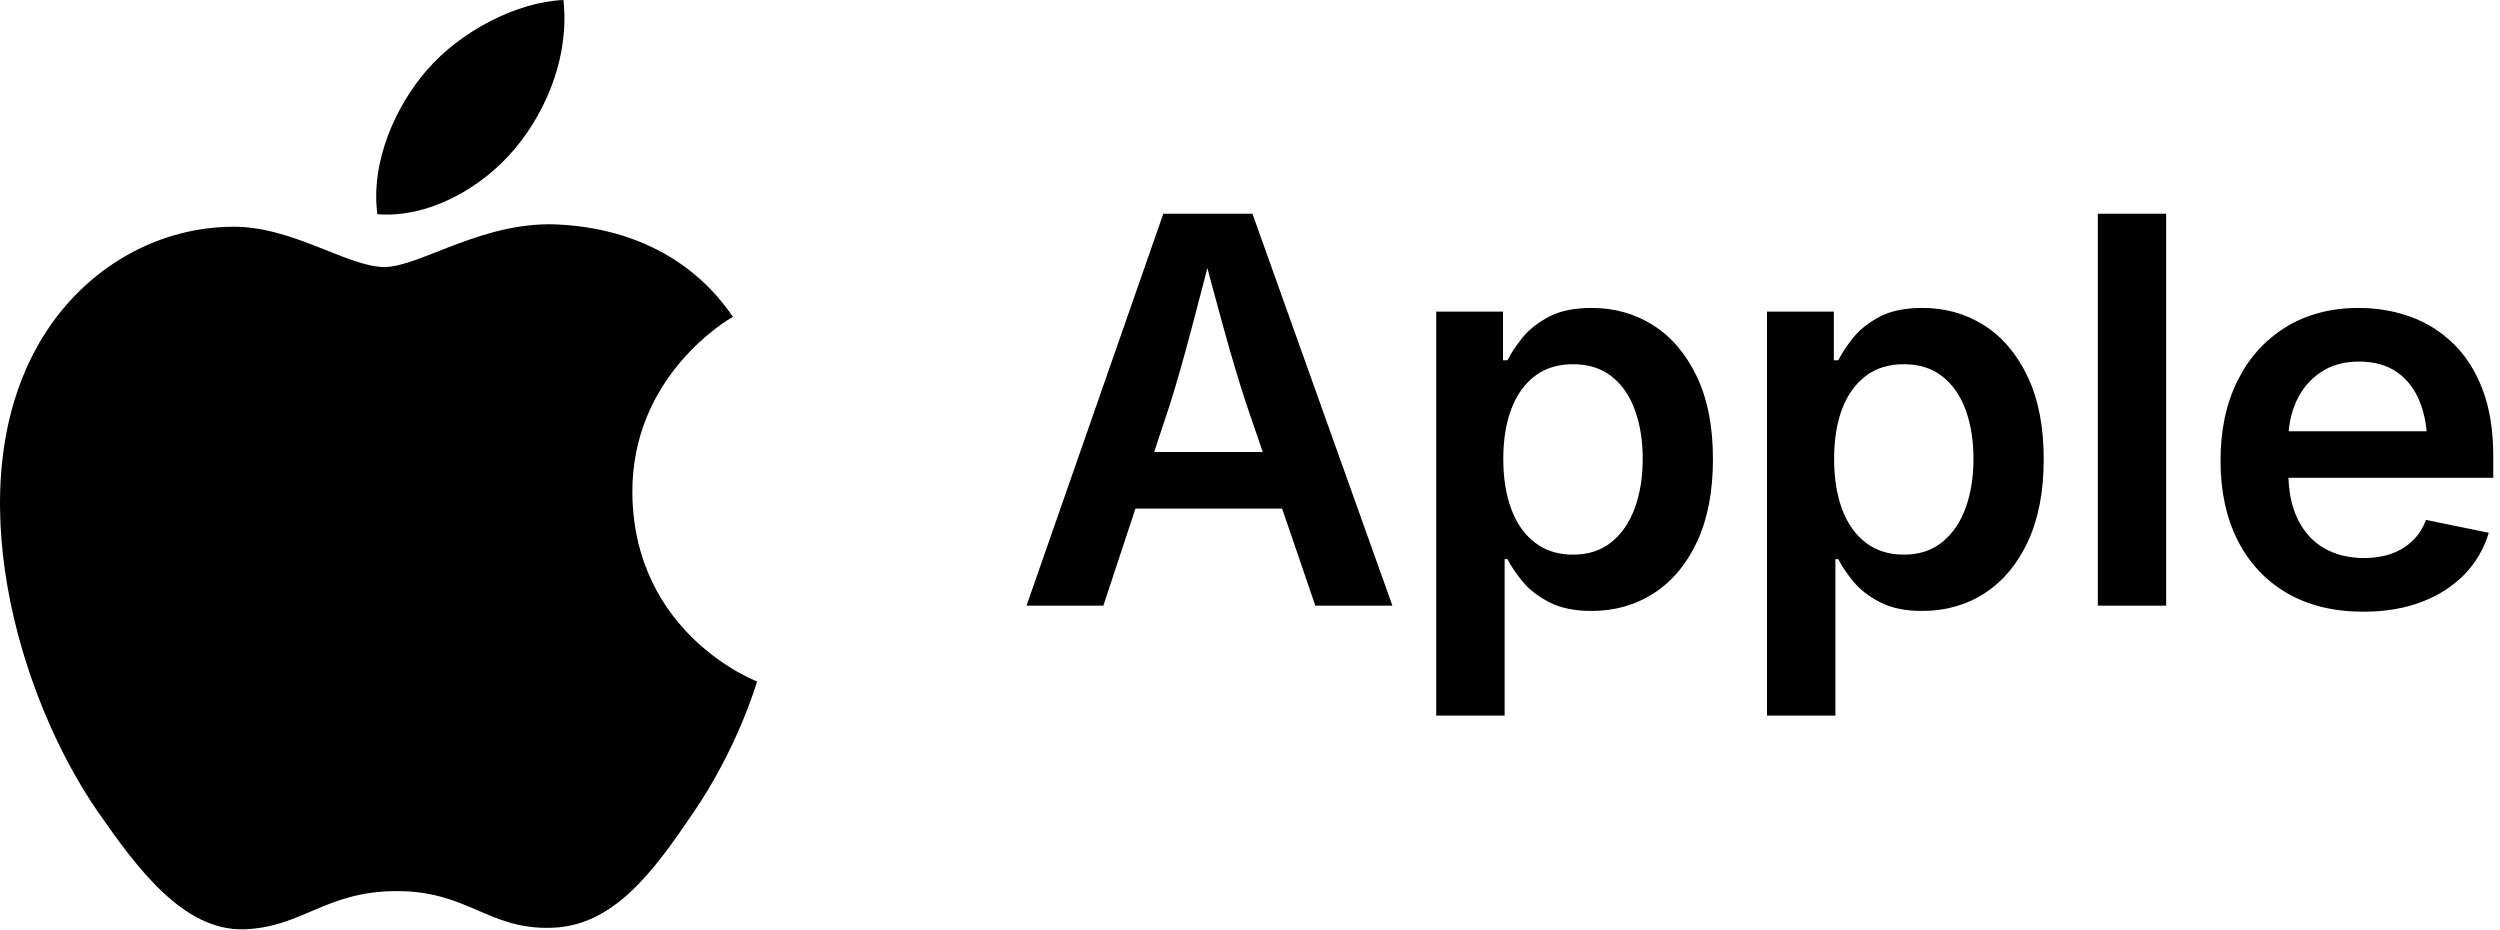
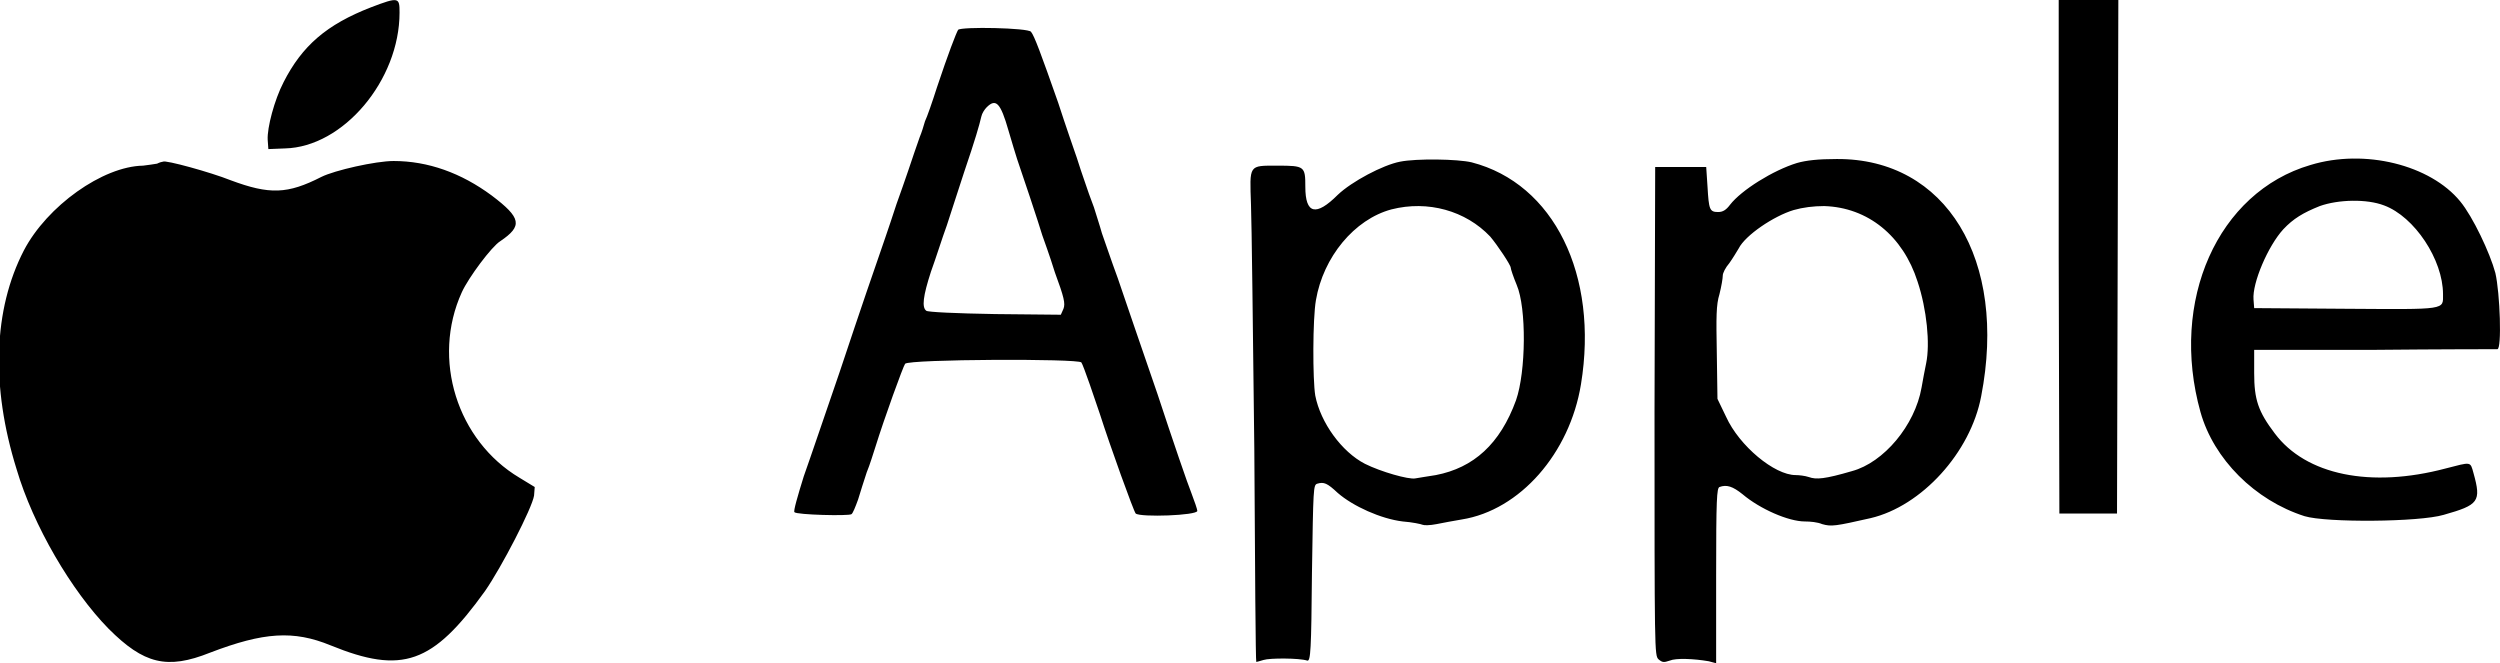
- <svg xmlns="http://www.w3.org/2000/svg" viewBox="0 0 269 100" fill="#000">
-   <path transform="translate(-9.27 -0.00) scale(4.16664)" d="M12.152 6.896c-.948 0-2.415-1.078-3.96-1.04-2.04.027-3.91 1.183-4.961 3.014-2.117 3.675-.546 9.103 1.519 12.09 1.013 1.454 2.208 3.09 3.792 3.039 1.52-.065 2.09-.987 3.935-.987 1.831 0 2.35.987 3.96.948 1.637-.026 2.676-1.48 3.676-2.948 1.156-1.688 1.636-3.325 1.662-3.415-.039-.013-3.182-1.221-3.22-4.857-.026-3.04 2.48-4.494 2.597-4.559-1.429-2.09-3.623-2.324-4.39-2.376-2-.156-3.675 1.09-4.61 1.09zM15.53 3.83c.843-1.012 1.4-2.427 1.245-3.83-1.207.052-2.662.805-3.532 1.818-.78.896-1.454 2.338-1.273 3.714 1.338.104 2.715-.688 3.559-1.701" />
-   <path transform="translate(109.04 65.17) scale(0.57965)" d="M16.70 0L2.44 0L27.83-72.75L44.38-72.75L70.36 0L56.05 0L43.12-37.79Q41.21-43.65 39.16-51.05Q37.11-58.45 34.62-67.87L34.62-67.87L37.35-67.87Q34.91-58.35 32.93-50.90Q30.96-43.46 29.20-37.79L29.20-37.79L16.70 0ZM55.57-18.02L17.24-18.02L17.24-28.52L55.57-28.52L55.57-18.02Z M91.19 20.41L78.49 20.41L78.49-54.59L90.89-54.59L90.89-45.56L91.72-45.56Q92.70-47.51 94.51-49.76Q96.31-52.00 99.42-53.64Q102.52-55.27 107.35-55.27L107.35-55.27Q113.70-55.27 118.78-52.05Q123.85-48.83 126.86-42.55Q129.86-36.28 129.86-27.20L129.86-27.20Q129.86-18.21 126.93-11.91Q124-5.62 118.90-2.32Q113.79 0.98 107.30 0.98L107.30 0.98Q102.66 0.98 99.54-0.61Q96.41-2.20 94.56-4.44Q92.70-6.69 91.72-8.64L91.72-8.64L91.19-8.64L91.19 20.41ZM103.88-9.47L103.88-9.47Q108.13-9.47 111.01-11.79Q113.89-14.11 115.36-18.14Q116.82-22.17 116.82-27.25L116.82-27.25Q116.82-32.32 115.38-36.30Q113.94-40.28 111.06-42.55Q108.18-44.82 103.88-44.82L103.88-44.82Q99.68-44.82 96.80-42.63Q93.92-40.43 92.43-36.50Q90.94-32.57 90.94-27.25L90.94-27.25Q90.94-21.92 92.43-17.92Q93.92-13.92 96.83-11.69Q99.73-9.47 103.88-9.47Z M152.59 20.41L139.89 20.41L139.89-54.59L152.30-54.59L152.30-45.56L153.13-45.56Q154.10-47.51 155.91-49.76Q157.72-52.00 160.82-53.64Q163.92-55.27 168.75-55.27L168.75-55.27Q175.10-55.27 180.18-52.05Q185.26-48.83 188.26-42.55Q191.26-36.28 191.26-27.20L191.26-27.20Q191.26-18.21 188.33-11.91Q185.40-5.62 180.30-2.32Q175.20 0.98 168.70 0.98L168.70 0.98Q164.06 0.98 160.94-0.61Q157.81-2.20 155.96-4.44Q154.10-6.69 153.13-8.64L153.13-8.64L152.59-8.64L152.59 20.41ZM165.29-9.47L165.29-9.47Q169.53-9.47 172.41-11.79Q175.29-14.11 176.76-18.14Q178.22-22.17 178.22-27.25L178.22-27.25Q178.22-32.32 176.78-36.30Q175.34-40.28 172.46-42.55Q169.58-44.82 165.29-44.82L165.29-44.82Q161.09-44.82 158.21-42.63Q155.32-40.43 153.83-36.50Q152.35-32.57 152.35-27.25L152.35-27.25Q152.35-21.92 153.83-17.92Q155.32-13.92 158.23-11.69Q161.13-9.47 165.29-9.47Z M201.30-72.75L213.99-72.75L213.99 0L201.30 0L201.30-72.75Z M250.59 1.12L250.59 1.12Q242.34 1.12 236.41-2.34Q230.47-5.81 227.27-12.11Q224.08-18.41 224.08-26.95L224.08-26.95Q224.08-35.40 227.23-41.75Q230.38-48.10 236.16-51.68Q241.95-55.27 249.76-55.27L249.76-55.27Q254.74-55.27 259.26-53.66Q263.77-52.05 267.26-48.68Q270.76-45.31 272.73-40.11Q274.71-34.91 274.71-27.73L274.71-27.73L274.71-23.73L230.08-23.73L230.08-32.37L268.41-32.37L262.46-29.83Q262.46-34.42 261.04-37.92Q259.62-41.41 256.82-43.36Q254.01-45.31 249.81-45.31L249.81-45.31Q245.61-45.31 242.68-43.33Q239.75-41.36 238.21-38.06Q236.67-34.77 236.67-30.71L236.67-30.71L236.67-24.76Q236.67-19.58 238.43-16.02Q240.19-12.45 243.36-10.64Q246.54-8.84 250.74-8.84L250.74-8.84Q253.52-8.84 255.79-9.64Q258.06-10.45 259.72-12.04Q261.38-13.62 262.21-15.92L262.21-15.92L273.88-13.53Q272.56-9.13 269.39-5.83Q266.21-2.54 261.45-0.71Q256.69 1.12 250.59 1.12Z" />
+ <svg xmlns="http://www.w3.org/2000/svg" fill="#000" viewBox="0 0 377.3 100">
+   <path fill-rule="evenodd" d="M 56 1.1 C 49.3 3.7, 45.6 6.9, 42.8 12.4 C 41.4 15.1, 40.3 19.3, 40.4 21.1 L 40.5 22.5 43 22.4 C 51.8 22.2, 60.3 12.1, 60.3 1.9 C 60.3 -0.4, 60.2 -0.5, 56 1.1 M 310.7 38.8 L 310.8 77.5 315.2 77.5 L 319.5 77.5 319.6 38.8 L 319.7 0 315.2 0 L 310.7 0 310.7 38.8 M 144.6 4.5 C 144.3 5, 143.1 8.1, 141.4 13.2 C 140.7 15.4, 139.9 17.7, 139.6 18.3 C 139.4 19, 139.1 20, 138.8 20.7 C 138.6 21.3, 138.2 22.4, 138 23 C 137.8 23.6, 136.6 27.2, 135.3 30.8 C 134.1 34.5, 132.9 37.9, 132.7 38.5 C 132 40.5, 130.2 45.7, 126.7 56.2 C 124.7 62, 122.3 69.1, 121.3 71.9 C 120.4 74.8, 119.7 77.2, 119.9 77.3 C 120.2 77.7, 128.1 77.9, 128.5 77.6 C 128.7 77.5, 129.1 76.5, 129.5 75.4 C 129.8 74.4, 130.4 72.5, 130.8 71.3 C 131.3 70.1, 131.8 68.4, 132.1 67.5 C 133.5 63, 136.3 55.3, 136.6 54.9 C 137.2 54.2, 162.8 54.1, 163.2 54.7 C 163.5 55.1, 165.3 60.4, 166 62.5 C 167.5 67.2, 171.1 77.2, 171.4 77.5 C 172.1 78.1, 180.7 77.8, 180.7 77.1 C 180.7 76.9, 180.3 75.7, 179.8 74.4 C 179.3 73.2, 177 66.5, 174.7 59.5 C 172.3 52.5, 169.6 44.7, 168.7 42 C 167.7 39.3, 166.7 36.3, 166.3 35.2 C 166 34.1, 165.4 32.3, 165.1 31.3 C 164.7 30.3, 164 28.3, 163.5 26.8 C 163 25.4, 162.5 23.7, 162.3 23.2 C 162.1 22.6, 160.9 19.2, 159.7 15.5 C 157.1 8.1, 156.1 5.4, 155.6 4.8 C 155.2 4.2, 145.1 4, 144.6 4.5 M 148.9 16.2 C 148.6 16.5, 148.2 17.1, 148.1 17.6 C 147.8 18.9, 147.2 21, 145.5 26 C 144.7 28.5, 143.5 32.1, 142.9 34 C 142.2 35.9, 141.2 39.1, 140.5 41 C 139.3 44.7, 139.1 46.4, 139.8 46.9 C 140 47.1, 144.2 47.3, 150.2 47.4 L 160.1 47.5 160.5 46.6 C 160.8 45.8, 160.6 44.9, 159.2 41.1 C 158.4 38.5, 157.5 36.1, 157.3 35.5 C 156.9 34.1, 154 25.4, 153.5 24 C 153.3 23.4, 152.7 21.4, 152.2 19.7 C 151 15.5, 150.3 14.8, 148.9 16.2 M 211.3 24.4 C 208.7 24.9, 204 27.4, 201.9 29.4 C 198.6 32.7, 197 32.3, 197 28.2 C 197 25.1, 196.9 25, 192.8 25 C 188.4 25, 188.6 24.8, 188.8 30.9 C 188.9 33.4, 189.1 50, 189.3 67.7 C 189.4 85.4, 189.5 99.9, 189.6 99.9 C 189.6 99.9, 190.1 99.8, 190.7 99.6 C 191.6 99.3, 196.1 99.3, 197.3 99.7 C 197.8 99.8, 197.9 98.1, 198 86.5 C 198.2 73.6, 198.2 73.2, 198.8 73 C 199.8 72.7, 200.3 72.9, 201.9 74.4 C 204.2 76.4, 208.4 78.3, 211.7 78.7 C 213.1 78.8, 214.5 79.1, 214.7 79.2 C 214.9 79.3, 215.8 79.3, 216.8 79.1 C 217.7 78.9, 219.5 78.6, 220.6 78.4 C 229.4 77, 236.9 68.4, 238.6 58 C 241.3 41.5, 234.5 27.7, 222.1 24.5 C 220 24, 213.8 23.9, 211.3 24.4 M 271.2 24.6 C 267.6 25.7, 262.8 28.7, 261.1 30.9 C 260.5 31.7, 260 32, 259.3 32 C 258 32, 257.9 31.6, 257.7 28.2 L 257.5 25.2 253.7 25.2 L 249.8 25.2 249.7 62 C 249.7 98.4, 249.7 98.9, 250.3 99.5 C 250.9 100, 251.1 100, 252 99.7 C 252.9 99.3, 255.6 99.4, 257.9 99.8 L 259 100.1 259 86.9 C 259 75.2, 259.1 73.7, 259.5 73.5 C 260.6 73.1, 261.5 73.4, 263 74.6 C 265.6 76.8, 269.9 78.7, 272.4 78.7 C 273.2 78.7, 274.3 78.8, 275 79.1 C 276.4 79.5, 277 79.4, 282.3 78.2 C 290 76.4, 297.4 68.3, 299 59.8 C 303 39.2, 293.7 23.9, 277.2 24 C 274.4 24, 272.6 24.2, 271.2 24.6 M 348.7 24.9 C 334.7 29, 327.4 45.4, 332.1 62.2 C 334.1 69.3, 340.3 75.5, 347.8 77.9 C 351.1 78.9, 365.1 78.8, 368.8 77.7 C 374.1 76.2, 374.5 75.7, 373.3 71.4 C 372.8 69.6, 373 69.7, 369.1 70.7 C 357.8 73.7, 348 71.7, 343.3 65.4 C 340.8 62.1, 340.2 60.3, 340.2 56.3 L 340.2 52.8 358.3 52.8 C 368.3 52.7, 376.7 52.7, 376.9 52.7 C 377.6 52.7, 377.3 44.2, 376.6 41.2 C 375.8 38.2, 373.2 32.7, 371.3 30.4 C 366.8 24.9, 356.9 22.4, 348.7 24.9 M 23.7 24.7 C 23.2 24.8, 22.3 24.9, 21.6 25 C 15.5 25.1, 7.1 31.1, 3.6 37.8 C -1 46.7, -1.4 58.3, 2.5 70.8 C 5 79.3, 10.8 89.2, 16.4 94.9 C 21.7 100.2, 25.2 101.1, 31.7 98.5 C 39.8 95.4, 44.3 95.1, 49.9 97.4 C 60.7 101.8, 65.3 100.2, 73.2 89.2 C 75.7 85.6, 80.3 76.7, 80.6 74.8 L 80.7 73.5 78.4 72.1 C 69 66.5, 65.1 54.2, 69.7 44.1 C 70.7 41.9, 74.2 37.2, 75.5 36.4 C 78.9 34.1, 78.7 32.9, 74.2 29.5 C 69.6 26.1, 64.6 24.3, 59.4 24.3 C 56.7 24.3, 50.5 25.7, 48.5 26.7 C 43.4 29.3, 40.7 29.4, 34.8 27.2 C 31.8 26, 24.9 24.1, 24.6 24.4 C 24.5 24.4, 24.1 24.5, 23.7 24.7 M 350.1 31.1 C 347.6 32.1, 346.1 33, 344.6 34.6 C 342.3 37.1, 339.9 42.7, 340.1 45.2 L 340.2 46.5 354 46.6 C 369.4 46.7, 368.7 46.8, 368.7 44.4 C 368.7 39.2, 364.4 32.7, 359.8 31 C 357.2 30, 352.9 30.1, 350.1 31.1 M 210 31.6 C 204.4 33.1, 199.7 38.8, 198.6 45.3 C 198.1 48.1, 198.1 57.3, 198.5 59.7 C 199.3 63.8, 202.5 68.2, 206 70 C 208.4 71.2, 212.6 72.4, 213.6 72.2 C 214.1 72.1, 215.5 71.9, 216.7 71.7 C 222.4 70.6, 226.4 67, 228.8 60.4 C 230.3 56.1, 230.4 46.5, 228.9 43 C 228.4 41.8, 228 40.6, 228 40.4 C 228 40, 226 37, 224.9 35.7 C 221.2 31.8, 215.5 30.2, 210 31.6 M 270.7 31.7 C 267.7 32.6, 263.4 35.5, 262.4 37.5 C 262.1 38, 261.5 39, 261 39.7 C 260.4 40.4, 260 41.2, 260 41.6 C 260 42, 259.8 43.2, 259.5 44.4 C 259 46, 259 47.8, 259.1 53.3 L 259.2 60.2 260.5 62.9 C 262.5 67.3, 267.8 71.7, 271 71.7 C 271.5 71.7, 272.4 71.8, 273 72 C 274.1 72.4, 275.4 72.3, 279.5 71.1 C 284.3 69.8, 289 64.2, 290 58.5 C 290.2 57.4, 290.5 55.7, 290.7 54.8 C 291.3 51.9, 290.8 46.7, 289.4 42.5 C 287.2 35.6, 281.9 31.3, 275.3 31.1 C 273.7 31.1, 272.1 31.3, 270.7 31.7" />
</svg>
